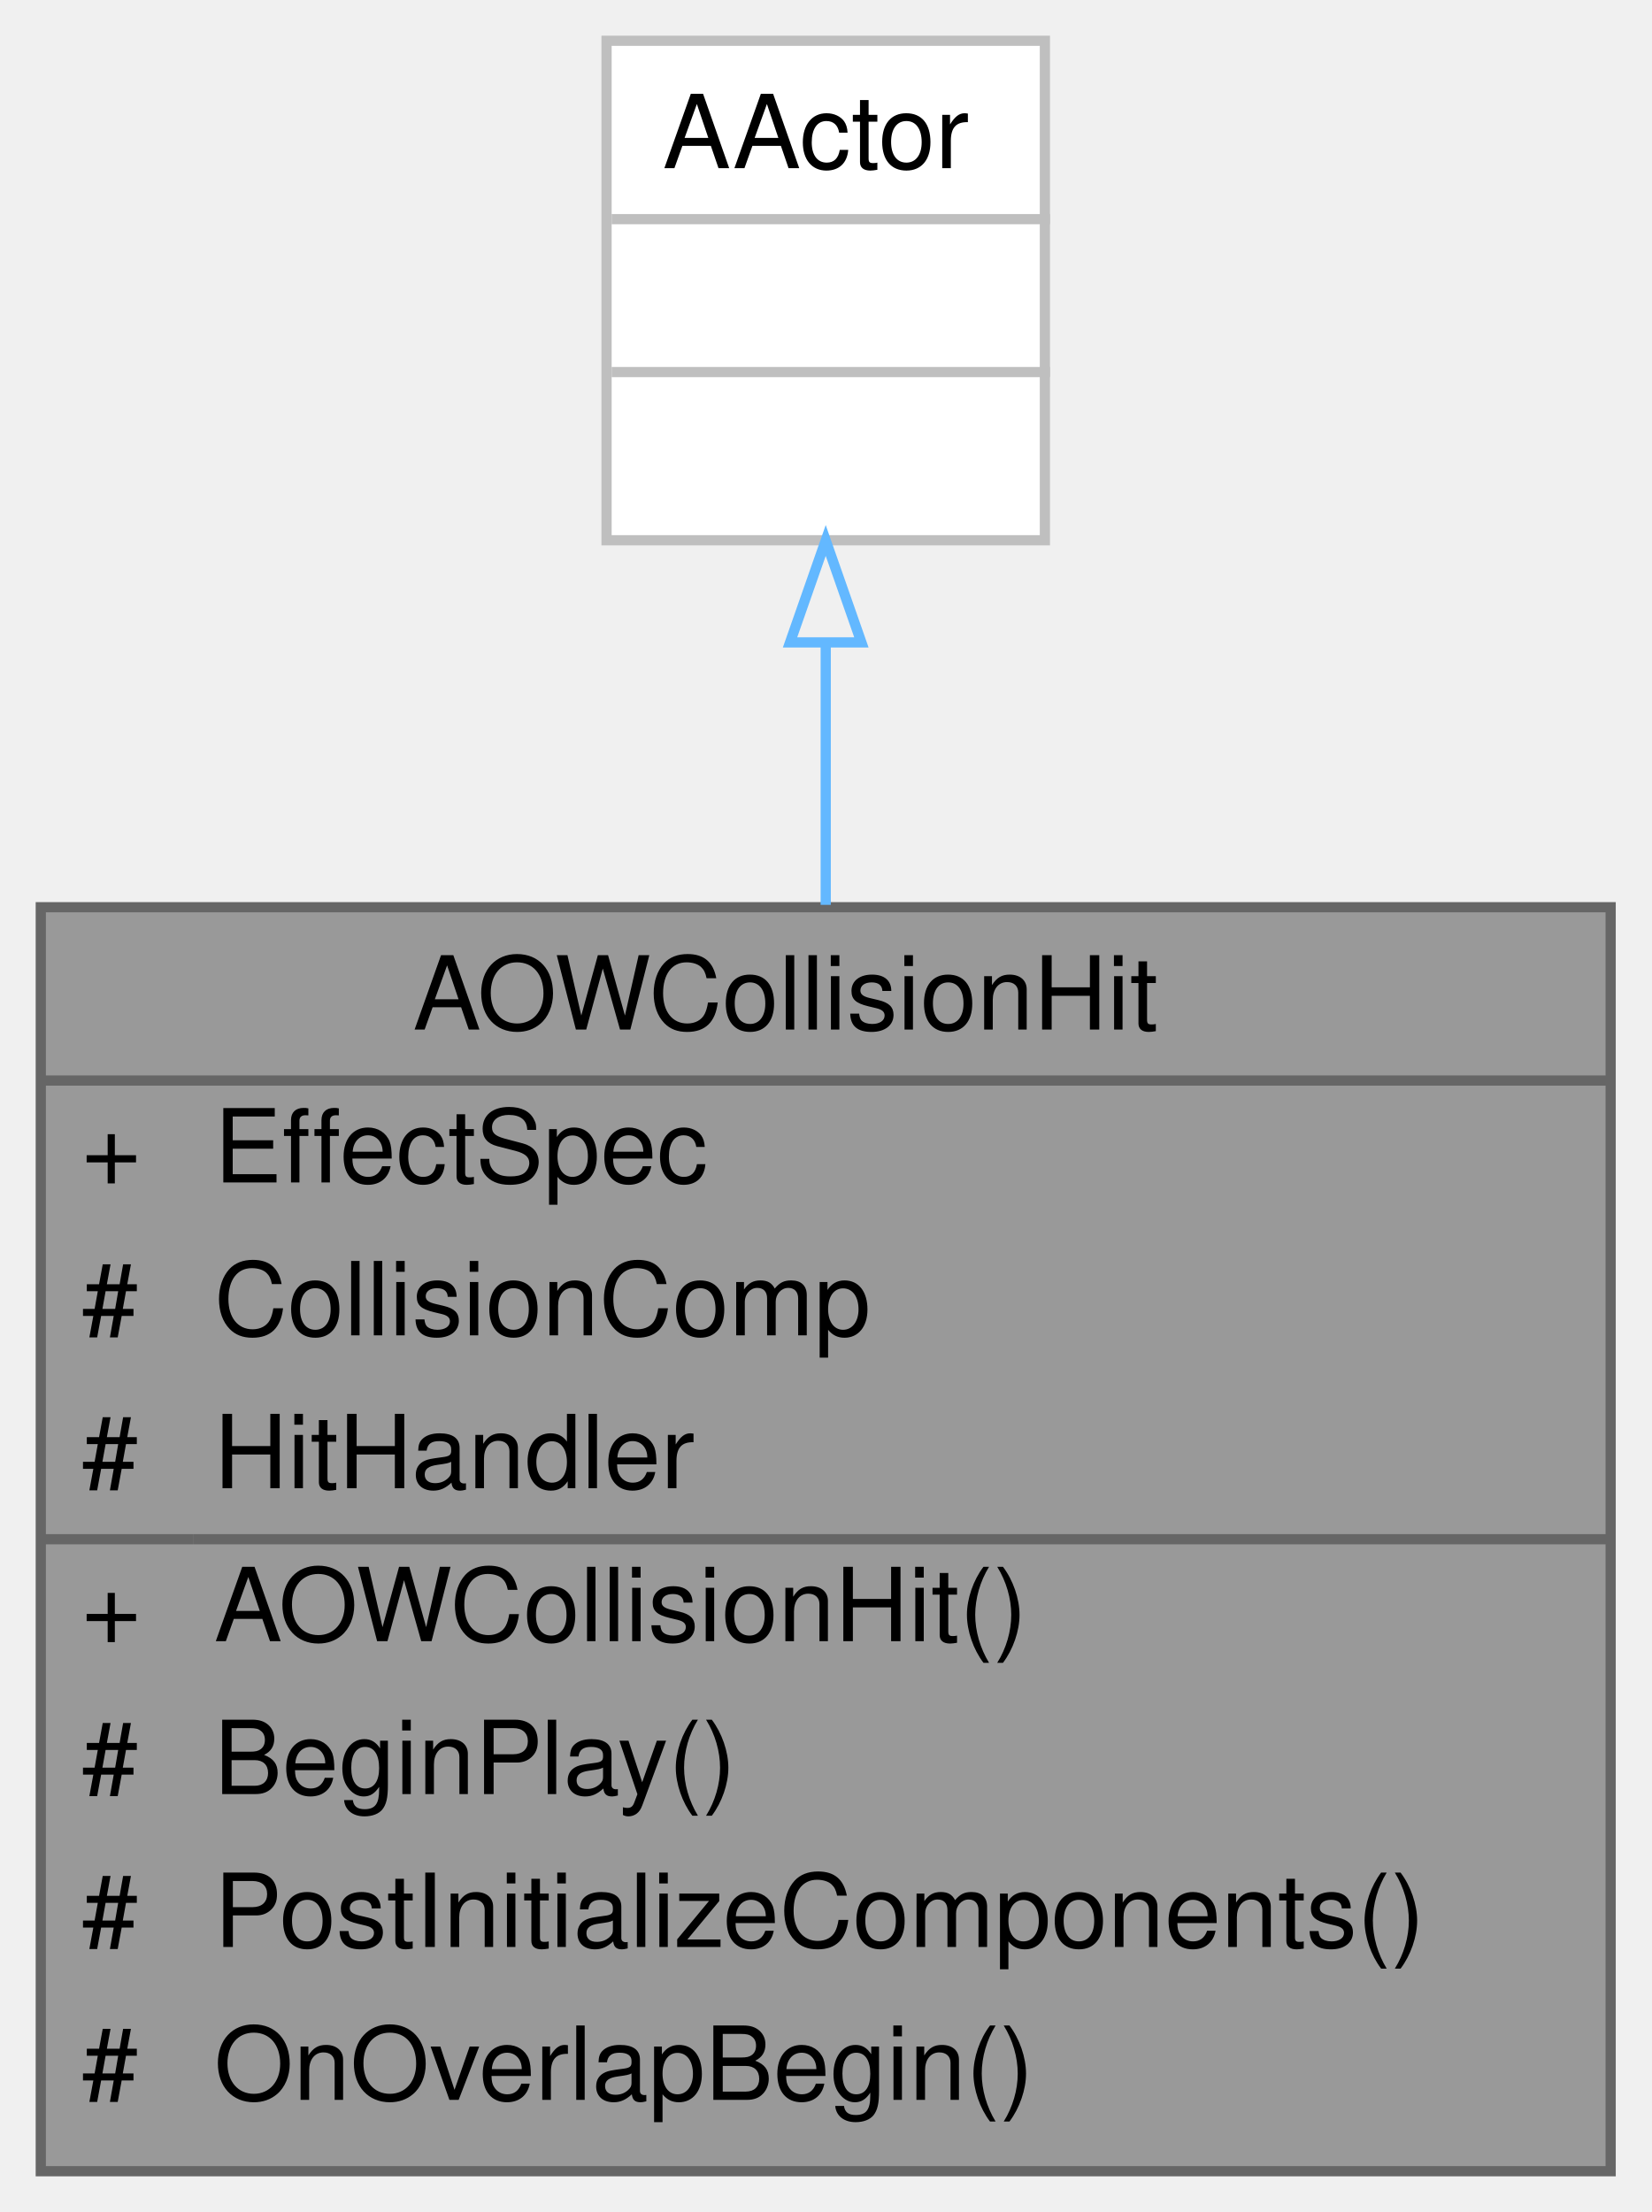
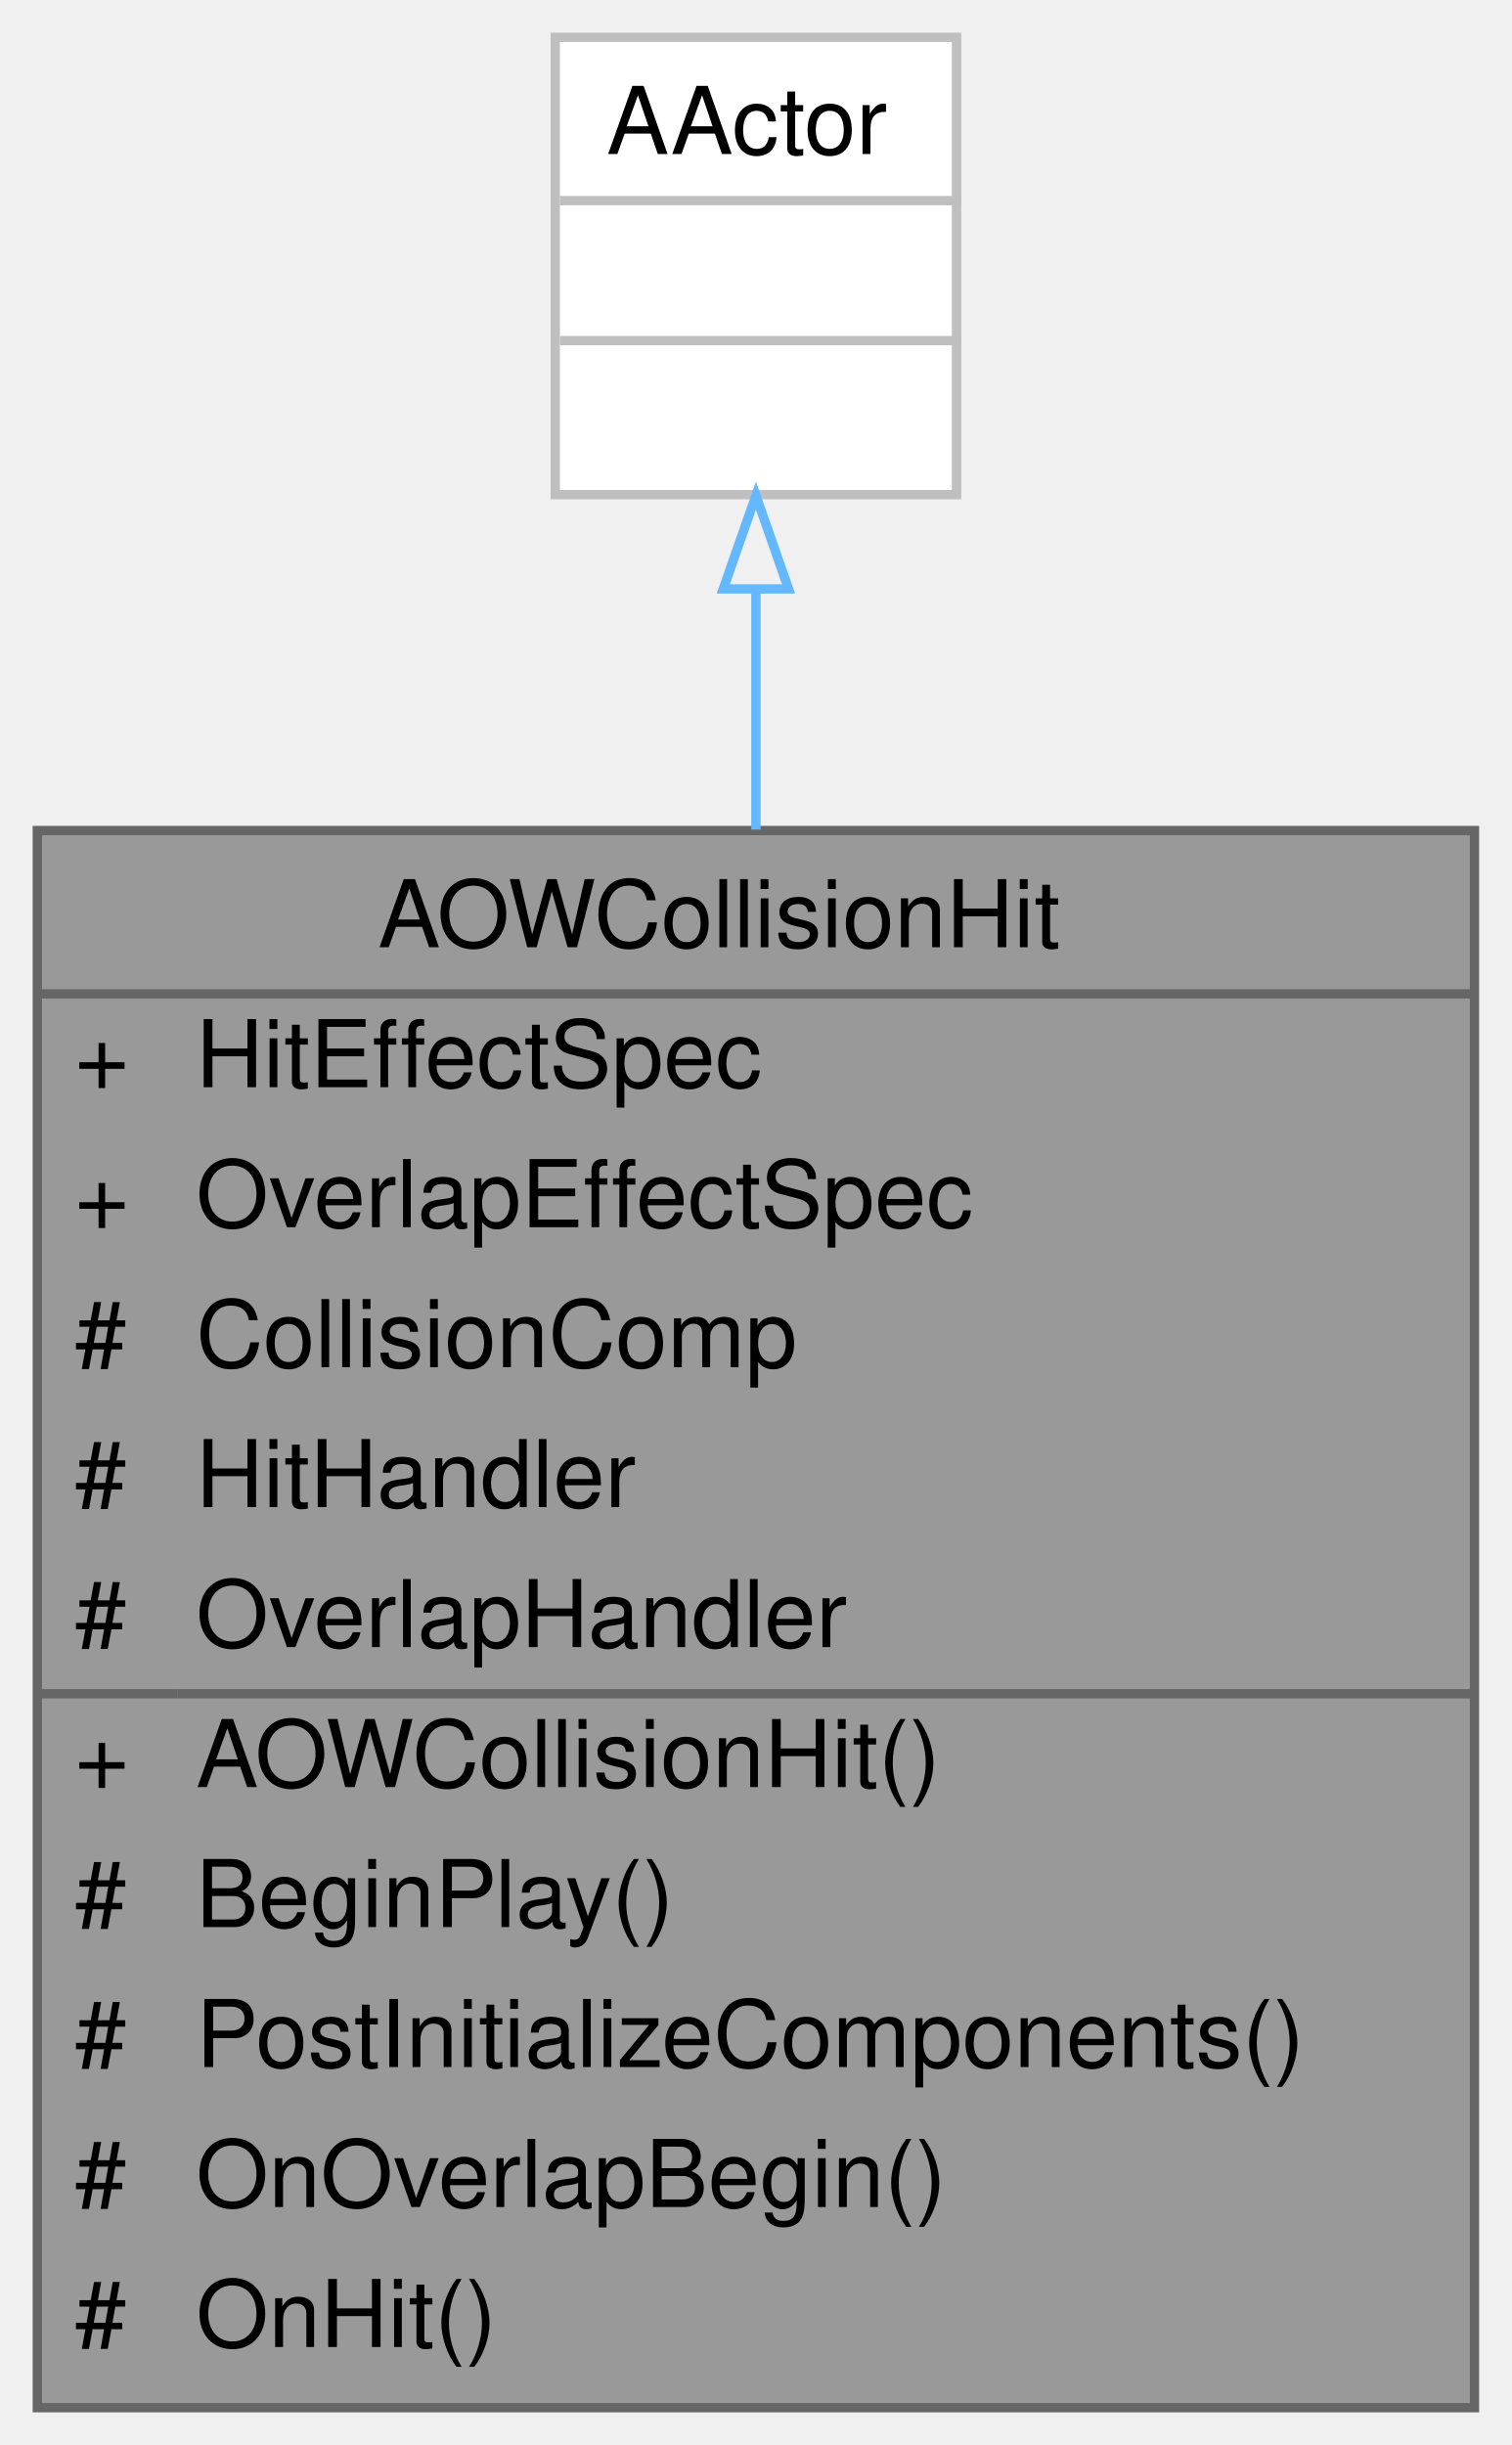
- <svg xmlns="http://www.w3.org/2000/svg" xmlns:xlink="http://www.w3.org/1999/xlink" width="162pt" height="217pt" viewBox="0.00 0.00 162.00 217.00">
-   <g id="graph0" class="graph" transform="scale(1 1) rotate(0) translate(4 213)">
+ <svg xmlns="http://www.w3.org/2000/svg" xmlns:xlink="http://www.w3.org/1999/xlink" width="162pt" height="262pt" viewBox="0.00 0.00 162.00 262.00">
+   <g id="graph0" class="graph" transform="scale(1 1) rotate(0) translate(4 258)">
    <g id="Node000001" class="node">
      <g id="a_Node000001">
        <a xlink:title=" ">
-           <polygon fill="#999999" stroke="transparent" points="154,-124 0,-124 0,0 154,0 154,-124" />
-           <text text-anchor="start" x="36.5" y="-112" font-family="Helvetica,sans-Serif" font-size="10.00">AOWCollisionHit</text>
-           <text text-anchor="start" x="4" y="-97" font-family="Helvetica,sans-Serif" font-size="10.00">+</text>
-           <text text-anchor="start" x="17" y="-97" font-family="Helvetica,sans-Serif" font-size="10.00">EffectSpec</text>
-           <text text-anchor="start" x="4" y="-82" font-family="Helvetica,sans-Serif" font-size="10.00">#</text>
-           <text text-anchor="start" x="17" y="-82" font-family="Helvetica,sans-Serif" font-size="10.00">CollisionComp</text>
-           <text text-anchor="start" x="4" y="-67" font-family="Helvetica,sans-Serif" font-size="10.00">#</text>
-           <text text-anchor="start" x="17" y="-67" font-family="Helvetica,sans-Serif" font-size="10.00">HitHandler</text>
-           <text text-anchor="start" x="4" y="-52" font-family="Helvetica,sans-Serif" font-size="10.00">+</text>
-           <text text-anchor="start" x="17" y="-52" font-family="Helvetica,sans-Serif" font-size="10.00">AOWCollisionHit()</text>
-           <text text-anchor="start" x="4" y="-37" font-family="Helvetica,sans-Serif" font-size="10.00">#</text>
-           <text text-anchor="start" x="17" y="-37" font-family="Helvetica,sans-Serif" font-size="10.00">BeginPlay()</text>
-           <text text-anchor="start" x="4" y="-22" font-family="Helvetica,sans-Serif" font-size="10.00">#</text>
-           <text text-anchor="start" x="17" y="-22" font-family="Helvetica,sans-Serif" font-size="10.00">PostInitializeComponents()</text>
-           <text text-anchor="start" x="4" y="-7" font-family="Helvetica,sans-Serif" font-size="10.00">#</text>
-           <text text-anchor="start" x="17" y="-7" font-family="Helvetica,sans-Serif" font-size="10.00">OnOverlapBegin()</text>
-           <polygon fill="#666666" stroke="#666666" points="0,-107 0,-107 154,-107 154,-107 0,-107" />
-           <polygon fill="#666666" stroke="#666666" points="0,-62 0,-62 15,-62 15,-62 0,-62" />
-           <polygon fill="#666666" stroke="#666666" points="15,-62 15,-62 154,-62 154,-62 15,-62" />
-           <polygon fill="none" stroke="#666666" points="0,0 0,-124 154,-124 154,0 0,0" />
+           <polygon fill="#999999" stroke="transparent" points="154,-169 0,-169 0,0 154,0 154,-169" />
+           <text text-anchor="start" x="36.5" y="-156.5" font-family="Helvetica,sans-Serif" font-size="10.00">AOWCollisionHit</text>
+           <text text-anchor="start" x="4" y="-141.5" font-family="Helvetica,sans-Serif" font-size="10.00">+</text>
+           <text text-anchor="start" x="17" y="-141.5" font-family="Helvetica,sans-Serif" font-size="10.00">HitEffectSpec</text>
+           <text text-anchor="start" x="4" y="-126.5" font-family="Helvetica,sans-Serif" font-size="10.00">+</text>
+           <text text-anchor="start" x="17" y="-126.5" font-family="Helvetica,sans-Serif" font-size="10.00">OverlapEffectSpec</text>
+           <text text-anchor="start" x="4" y="-111.5" font-family="Helvetica,sans-Serif" font-size="10.00">#</text>
+           <text text-anchor="start" x="17" y="-111.5" font-family="Helvetica,sans-Serif" font-size="10.00">CollisionComp</text>
+           <text text-anchor="start" x="4" y="-96.5" font-family="Helvetica,sans-Serif" font-size="10.00">#</text>
+           <text text-anchor="start" x="17" y="-96.5" font-family="Helvetica,sans-Serif" font-size="10.00">HitHandler</text>
+           <text text-anchor="start" x="4" y="-81.5" font-family="Helvetica,sans-Serif" font-size="10.00">#</text>
+           <text text-anchor="start" x="17" y="-81.5" font-family="Helvetica,sans-Serif" font-size="10.00">OverlapHandler</text>
+           <text text-anchor="start" x="4" y="-66.5" font-family="Helvetica,sans-Serif" font-size="10.00">+</text>
+           <text text-anchor="start" x="17" y="-66.5" font-family="Helvetica,sans-Serif" font-size="10.00">AOWCollisionHit()</text>
+           <text text-anchor="start" x="4" y="-51.5" font-family="Helvetica,sans-Serif" font-size="10.00">#</text>
+           <text text-anchor="start" x="17" y="-51.5" font-family="Helvetica,sans-Serif" font-size="10.00">BeginPlay()</text>
+           <text text-anchor="start" x="4" y="-36.5" font-family="Helvetica,sans-Serif" font-size="10.00">#</text>
+           <text text-anchor="start" x="17" y="-36.5" font-family="Helvetica,sans-Serif" font-size="10.00">PostInitializeComponents()</text>
+           <text text-anchor="start" x="4" y="-21.5" font-family="Helvetica,sans-Serif" font-size="10.00">#</text>
+           <text text-anchor="start" x="17" y="-21.5" font-family="Helvetica,sans-Serif" font-size="10.00">OnOverlapBegin()</text>
+           <text text-anchor="start" x="4" y="-6.5" font-family="Helvetica,sans-Serif" font-size="10.00">#</text>
+           <text text-anchor="start" x="17" y="-6.5" font-family="Helvetica,sans-Serif" font-size="10.00">OnHit()</text>
+           <polygon fill="#666666" stroke="#666666" points="0,-151.5 0,-151.5 154,-151.5 154,-151.5 0,-151.5" />
+           <polygon fill="#666666" stroke="#666666" points="0,-76.5 0,-76.5 15,-76.5 15,-76.5 0,-76.5" />
+           <polygon fill="#666666" stroke="#666666" points="15,-76.5 15,-76.5 154,-76.5 154,-76.5 15,-76.5" />
+           <polygon fill="none" stroke="#666666" points="0,0 0,-169 154,-169 154,0 0,0" />
        </a>
      </g>
    </g>
    <g id="Node000002" class="node">
      <g id="a_Node000002">
        <a xlink:title=" ">
-           <polygon fill="white" stroke="transparent" points="98.5,-209 55.5,-209 55.5,-160 98.5,-160 98.5,-209" />
-           <text text-anchor="start" x="61" y="-196.5" font-family="Helvetica,sans-Serif" font-size="10.00">AActor</text>
-           <text text-anchor="start" x="75.5" y="-181.5" font-family="Helvetica,sans-Serif" font-size="10.00"> </text>
-           <text text-anchor="start" x="75.5" y="-166.5" font-family="Helvetica,sans-Serif" font-size="10.00"> </text>
-           <polygon fill="#bfbfbf" stroke="#bfbfbf" points="56,-191.5 56,-191.5 99,-191.5 99,-191.5 56,-191.5" />
-           <polygon fill="#bfbfbf" stroke="#bfbfbf" points="56,-176.5 56,-176.5 99,-176.5 99,-176.5 56,-176.5" />
-           <polygon fill="none" stroke="#bfbfbf" points="55.5,-160 55.5,-209 98.5,-209 98.5,-160 55.5,-160" />
+           <polygon fill="white" stroke="transparent" points="98.5,-254 55.5,-254 55.5,-205 98.5,-205 98.5,-254" />
+           <text text-anchor="start" x="61" y="-241.5" font-family="Helvetica,sans-Serif" font-size="10.00">AActor</text>
+           <text text-anchor="start" x="75.5" y="-226.5" font-family="Helvetica,sans-Serif" font-size="10.00"> </text>
+           <text text-anchor="start" x="75.5" y="-211.5" font-family="Helvetica,sans-Serif" font-size="10.00"> </text>
+           <polygon fill="#bfbfbf" stroke="#bfbfbf" points="56,-236.5 56,-236.5 99,-236.5 99,-236.5 56,-236.5" />
+           <polygon fill="#bfbfbf" stroke="#bfbfbf" points="56,-221.5 56,-221.5 99,-221.5 99,-221.5 56,-221.5" />
+           <polygon fill="none" stroke="#bfbfbf" points="55.5,-205 55.5,-254 98.5,-254 98.5,-205 55.5,-205" />
        </a>
      </g>
    </g>
    <g id="edge1_Node000001_Node000002" class="edge">
      <g id="a_edge1_Node000001_Node000002">
        <a xlink:title=" ">
-           <path fill="none" stroke="#63b8ff" d="M77,-149.94C77,-141.91 77,-133.08 77,-124.23" />
-           <polygon fill="none" stroke="#63b8ff" points="73.5,-149.98 77,-159.98 80.5,-149.98 73.5,-149.98" />
+           <path fill="none" stroke="#63b8ff" d="M77,-194.72C77,-186.84 77,-178.1 77,-169.1" />
+           <polygon fill="none" stroke="#63b8ff" points="73.5,-194.89 77,-204.89 80.5,-194.89 73.5,-194.89" />
        </a>
      </g>
    </g>
  </g>
</svg>
